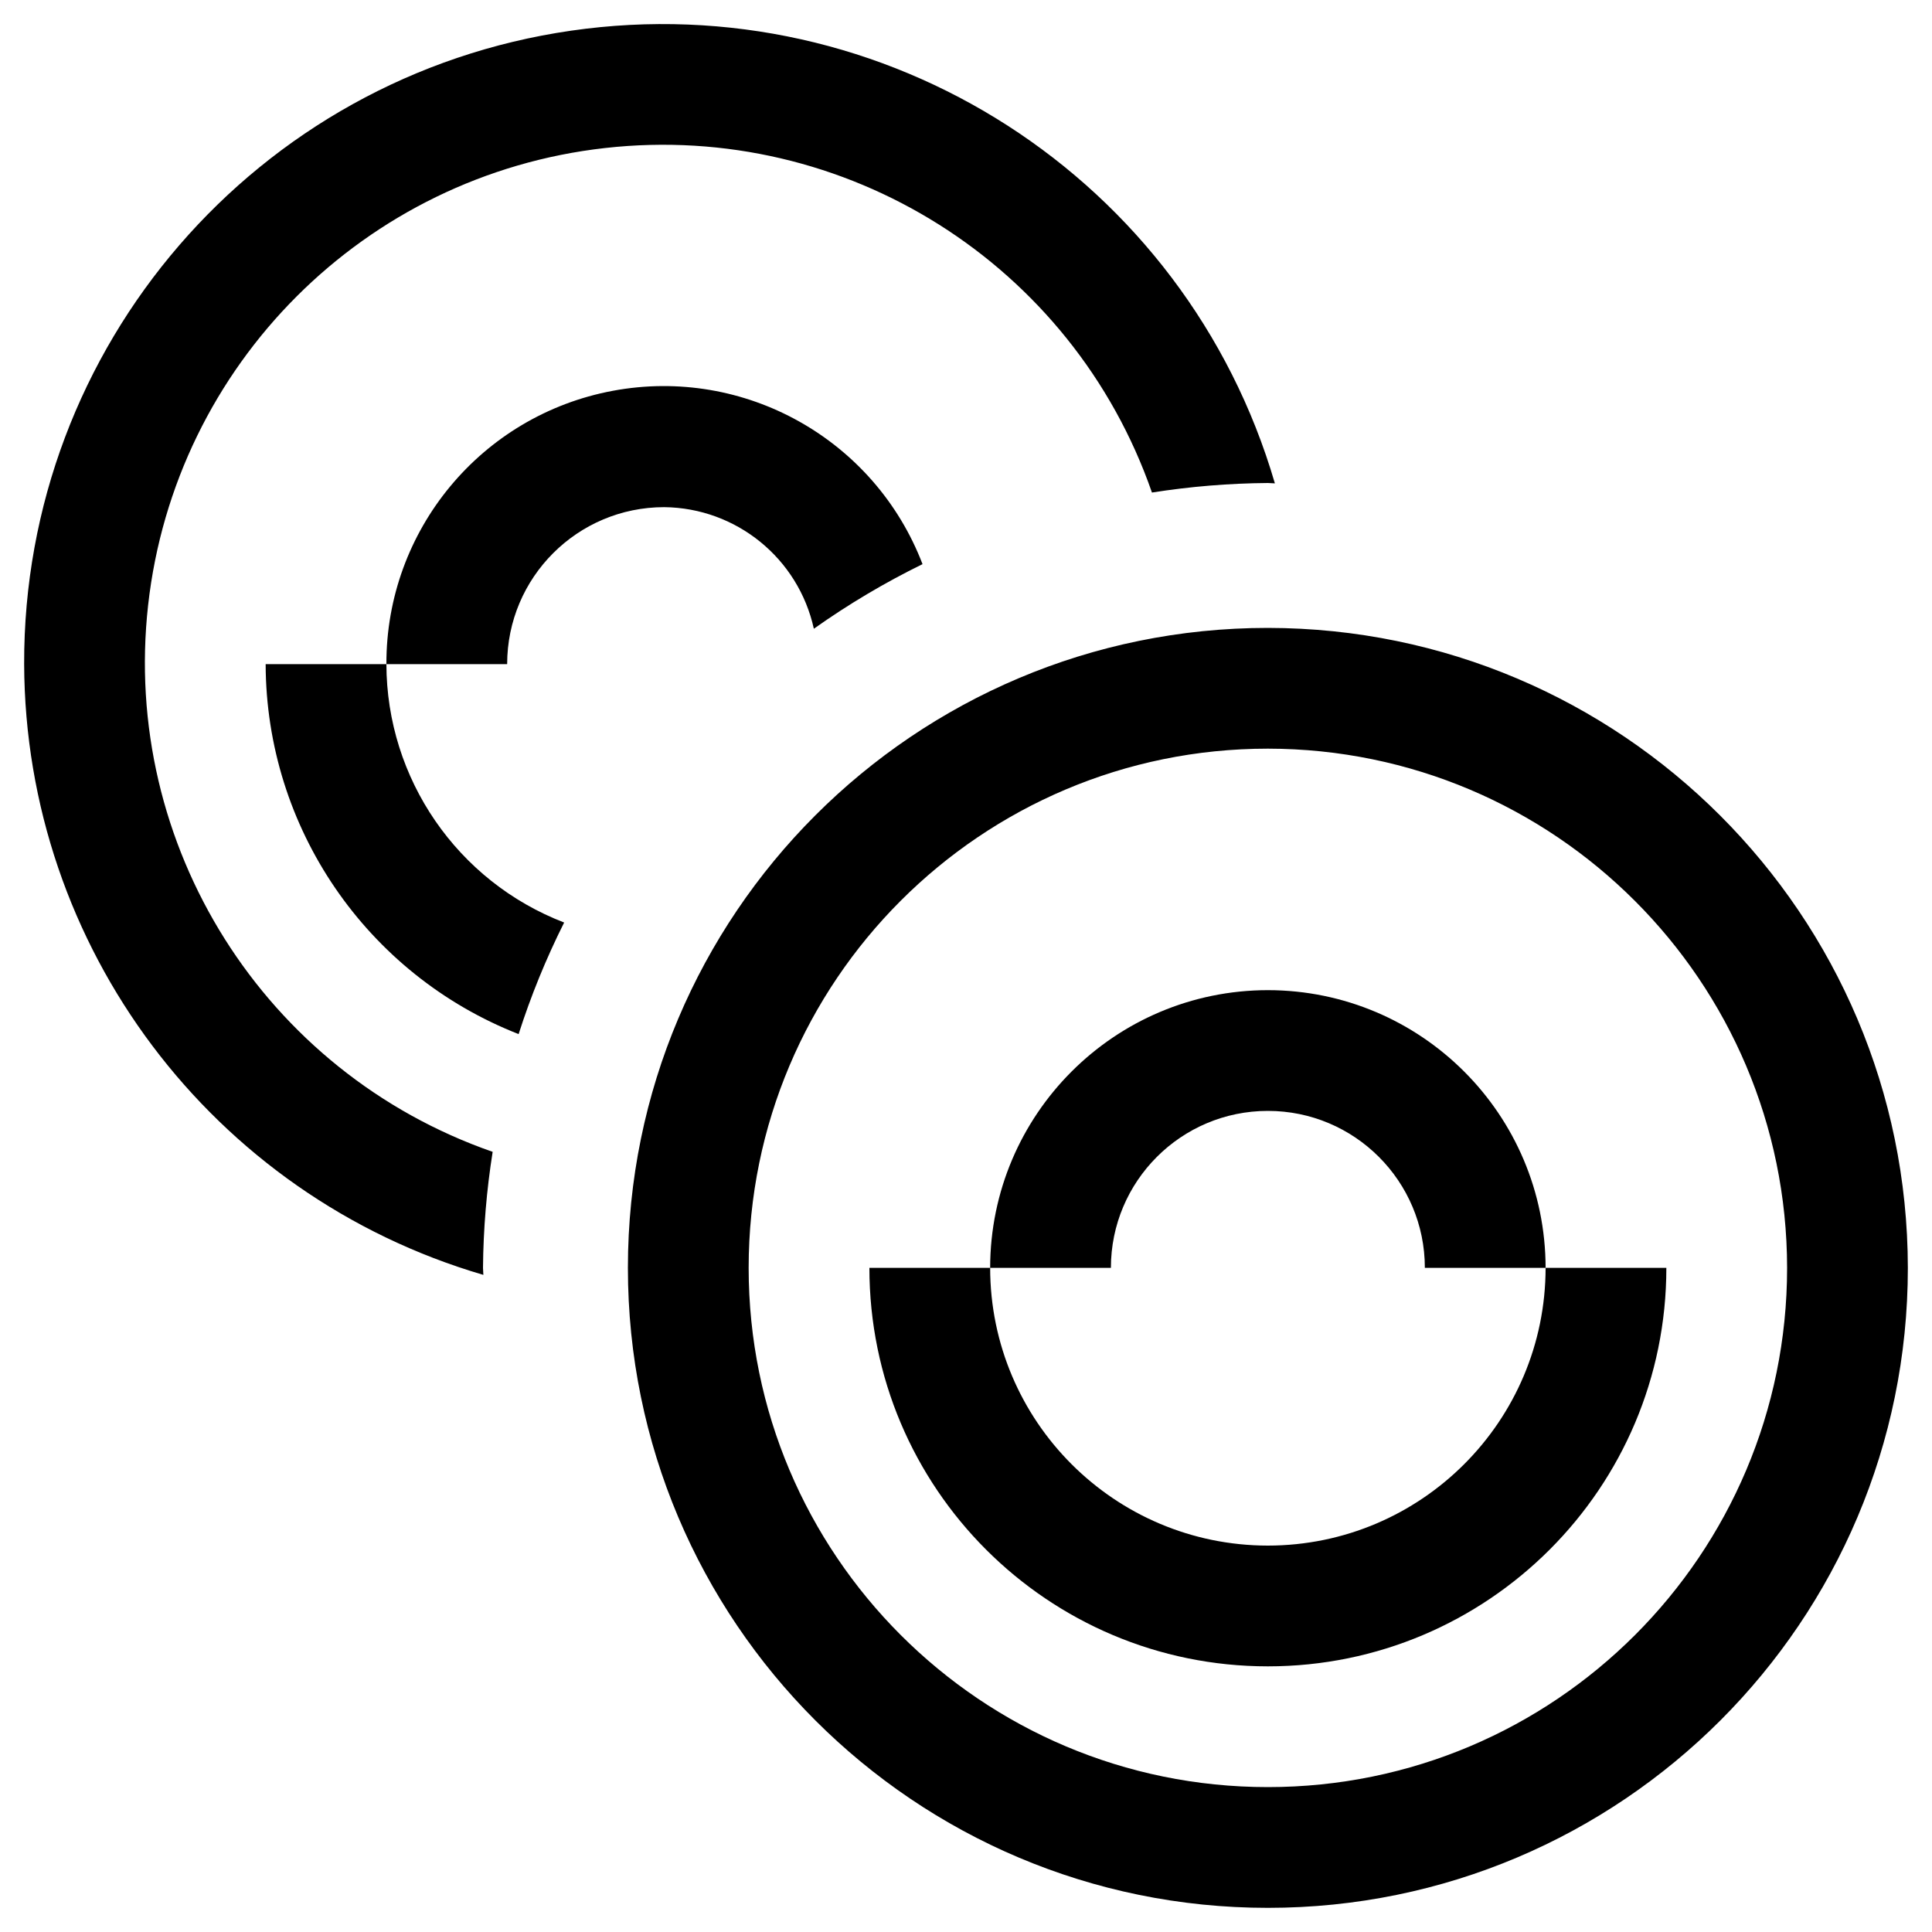
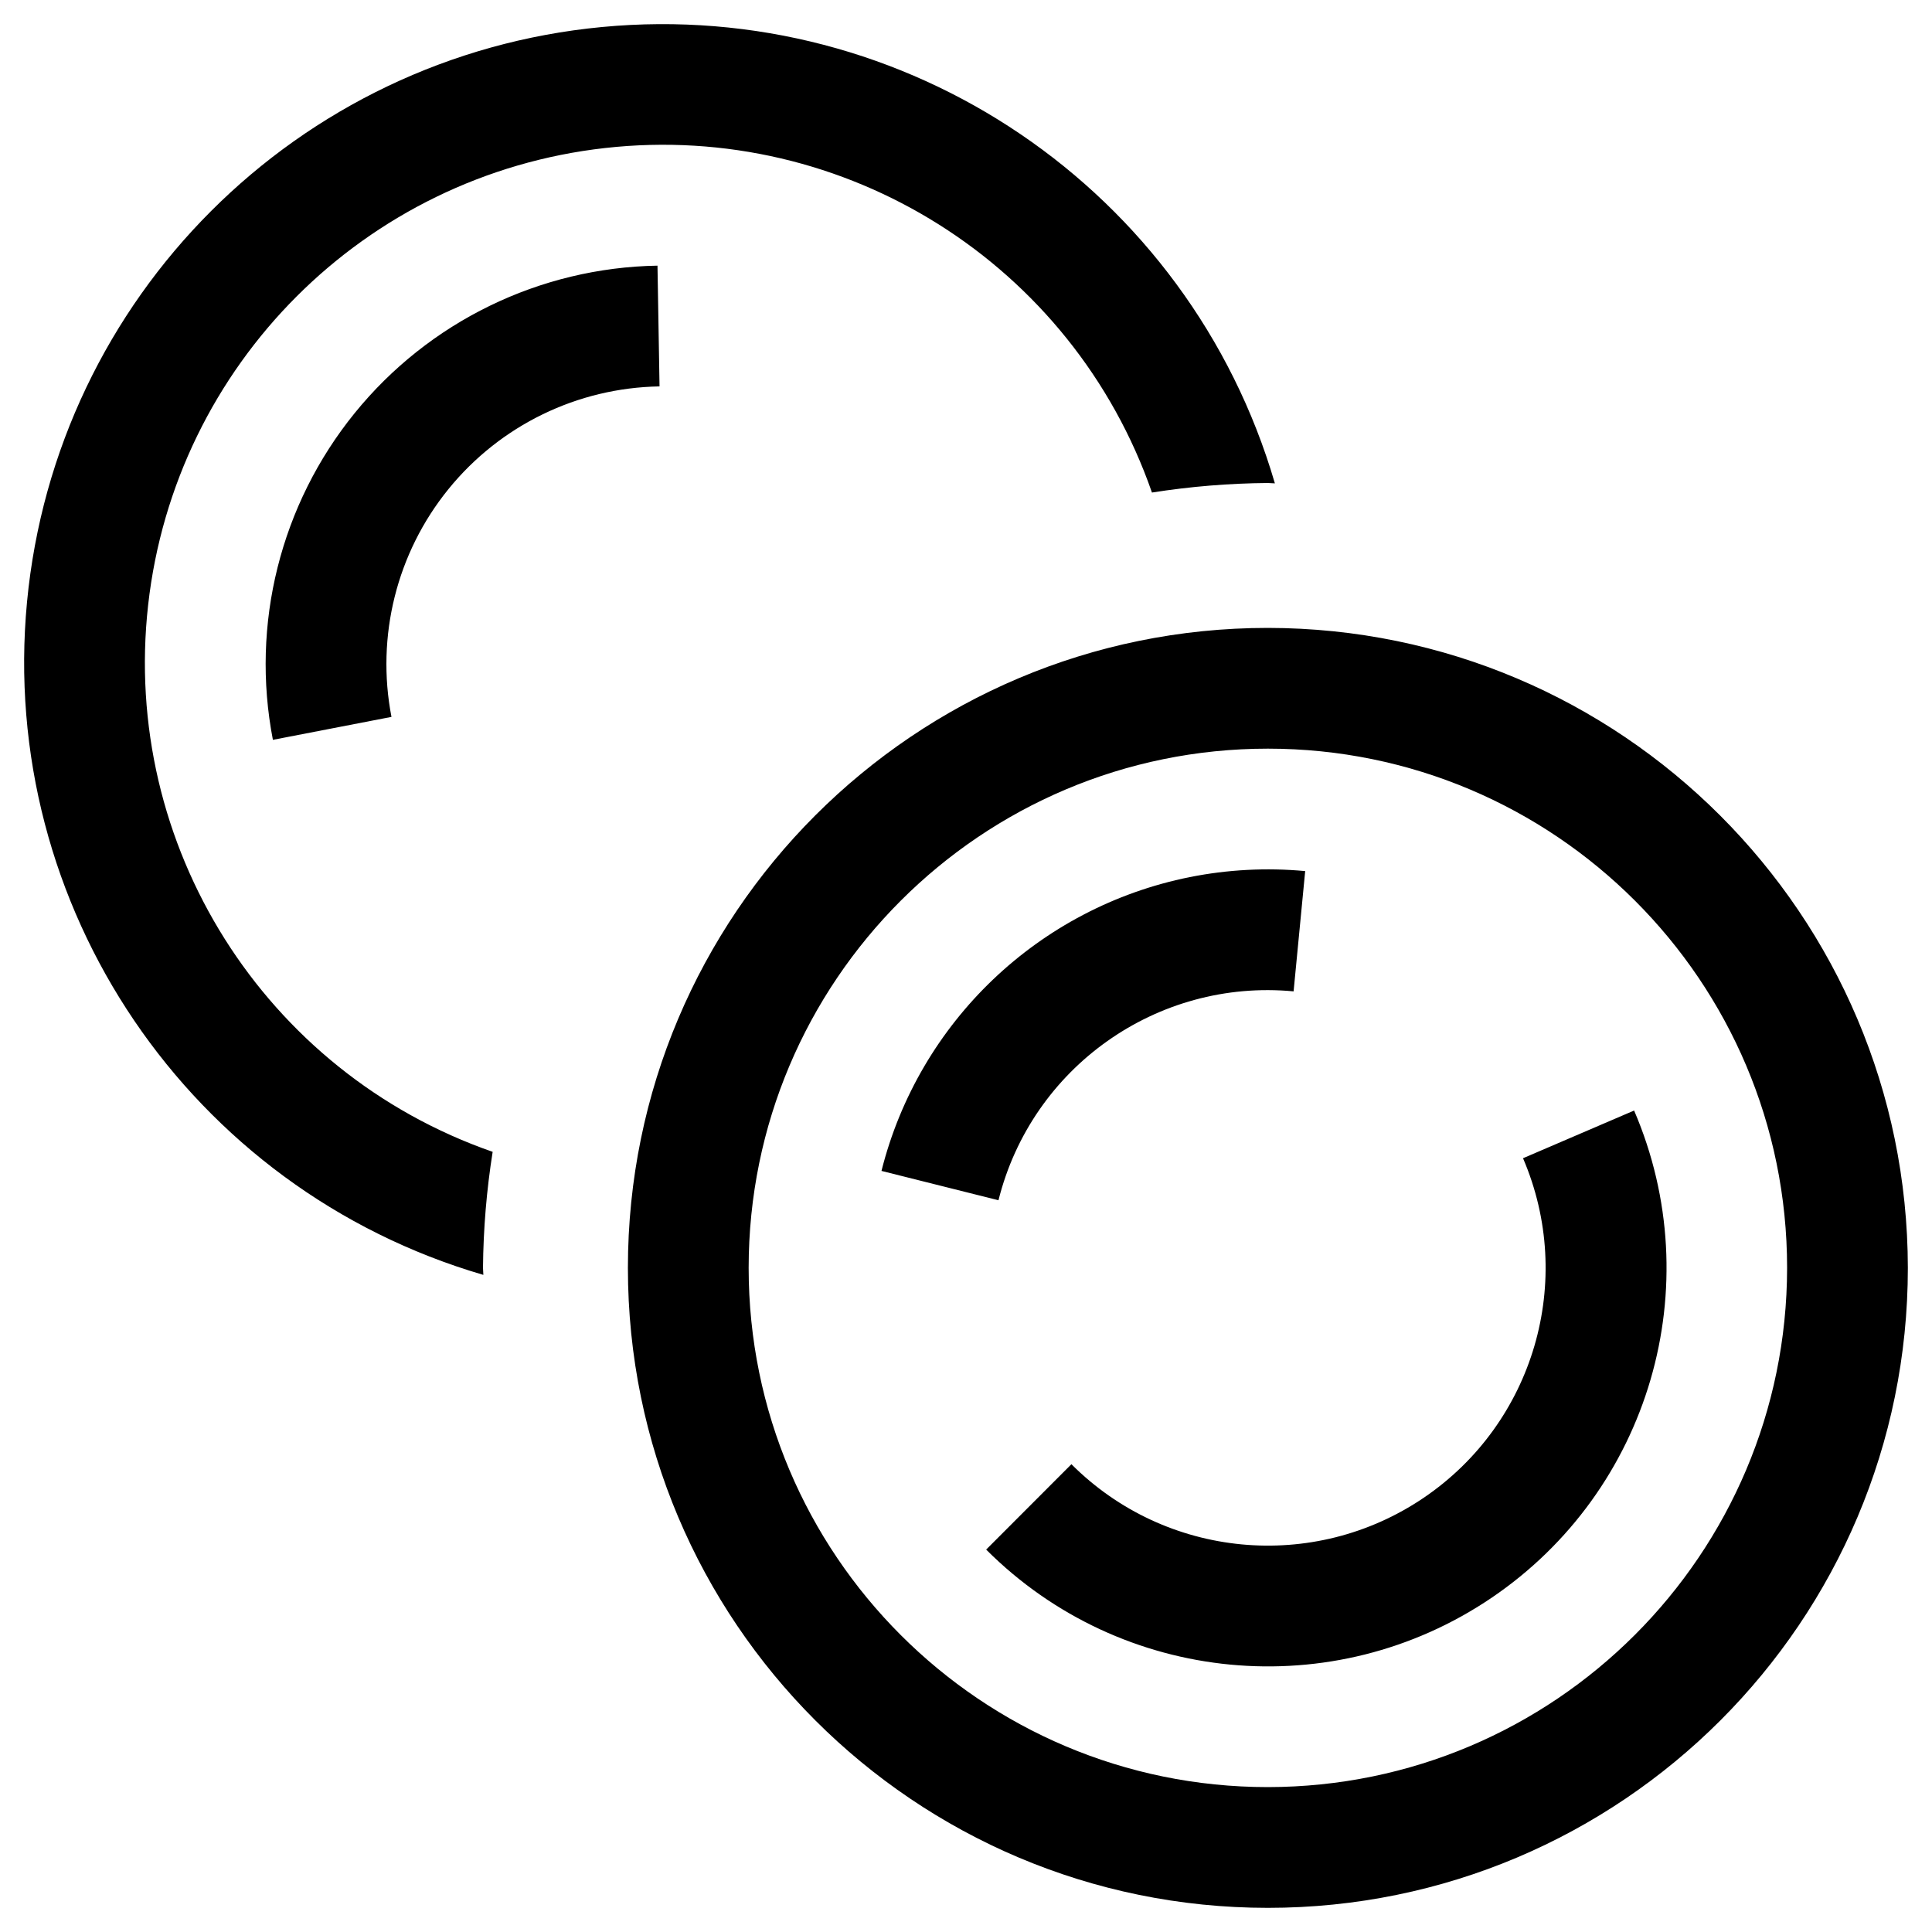
- <svg xmlns="http://www.w3.org/2000/svg" viewBox="0 0 16 16">
-   <path d="M.2 5.5a5.285 5.285 0 0 1 10.358-1.497c-.02 0-.038-.003-.058-.003a6.49 6.49 0 0 0-.96.079 4.289 4.289 0 1 0-5.46 5.46A6.49 6.49 0 0 0 4 10.5c0 .02.003.039.003.058A5.29 5.29 0 0 1 .2 5.5zm4.095 3.064a6.446 6.446 0 0 1 .377-.924A2.298 2.298 0 0 1 3.2 5.5h-1a3.3 3.3 0 0 0 2.095 3.064zM5.5 4.2a1.283 1.283 0 0 1 1.24 1.007 6.502 6.502 0 0 1 .9-.535A2.296 2.296 0 0 0 3.2 5.5h1a1.301 1.301 0 0 1 1.3-1.3zm10.3 6.3a5.3 5.3 0 1 1-5.3-5.3 5.306 5.306 0 0 1 5.3 5.3zm-5.3-4.3a4.3 4.3 0 1 0 4.3 4.3 4.304 4.304 0 0 0-4.3-4.3zm0 6.6a2.302 2.302 0 0 1-2.3-2.3h-1a3.3 3.3 0 0 0 6.6 0h-1a2.302 2.302 0 0 1-2.3 2.3zm0-4.6a2.302 2.302 0 0 0-2.3 2.3h1a1.3 1.3 0 0 1 2.6 0h1a2.302 2.302 0 0 0-2.3-2.3z" />
+ <svg xmlns="http://www.w3.org/2000/svg" id="icons" viewBox="0 0 16 16">
+   <path d="M4 10.5c0 .02.003.039.003.058a5.285 5.285 0 1 1 6.555-6.555c-.02 0-.038-.003-.058-.003a6.49 6.49 0 0 0-.96.079 4.289 4.289 0 1 0-5.46 5.46A6.49 6.49 0 0 0 4 10.5zm1.462-7.3l-.017-1A3.301 3.301 0 0 0 2.26 6.127l.982-.19A2.3 2.3 0 0 1 5.462 3.2zM15.8 10.5a5.3 5.3 0 1 1-5.3-5.3 5.306 5.306 0 0 1 5.3 5.3zm-1 0a4.3 4.3 0 1 0-4.3 4.3 4.304 4.304 0 0 0 4.3-4.3zm-6.531-.56a2.297 2.297 0 0 1 2.444-1.73l.096-.996a3.317 3.317 0 0 0-.957.05A3.304 3.304 0 0 0 7.3 9.697zm5.264-.743l-.92.395a2.3 2.3 0 0 1-3.74 2.534l-.706.707a3.3 3.3 0 0 0 5.366-3.636z" />
  <path fill="none" d="M0 0h16v16H0z" />
</svg>
